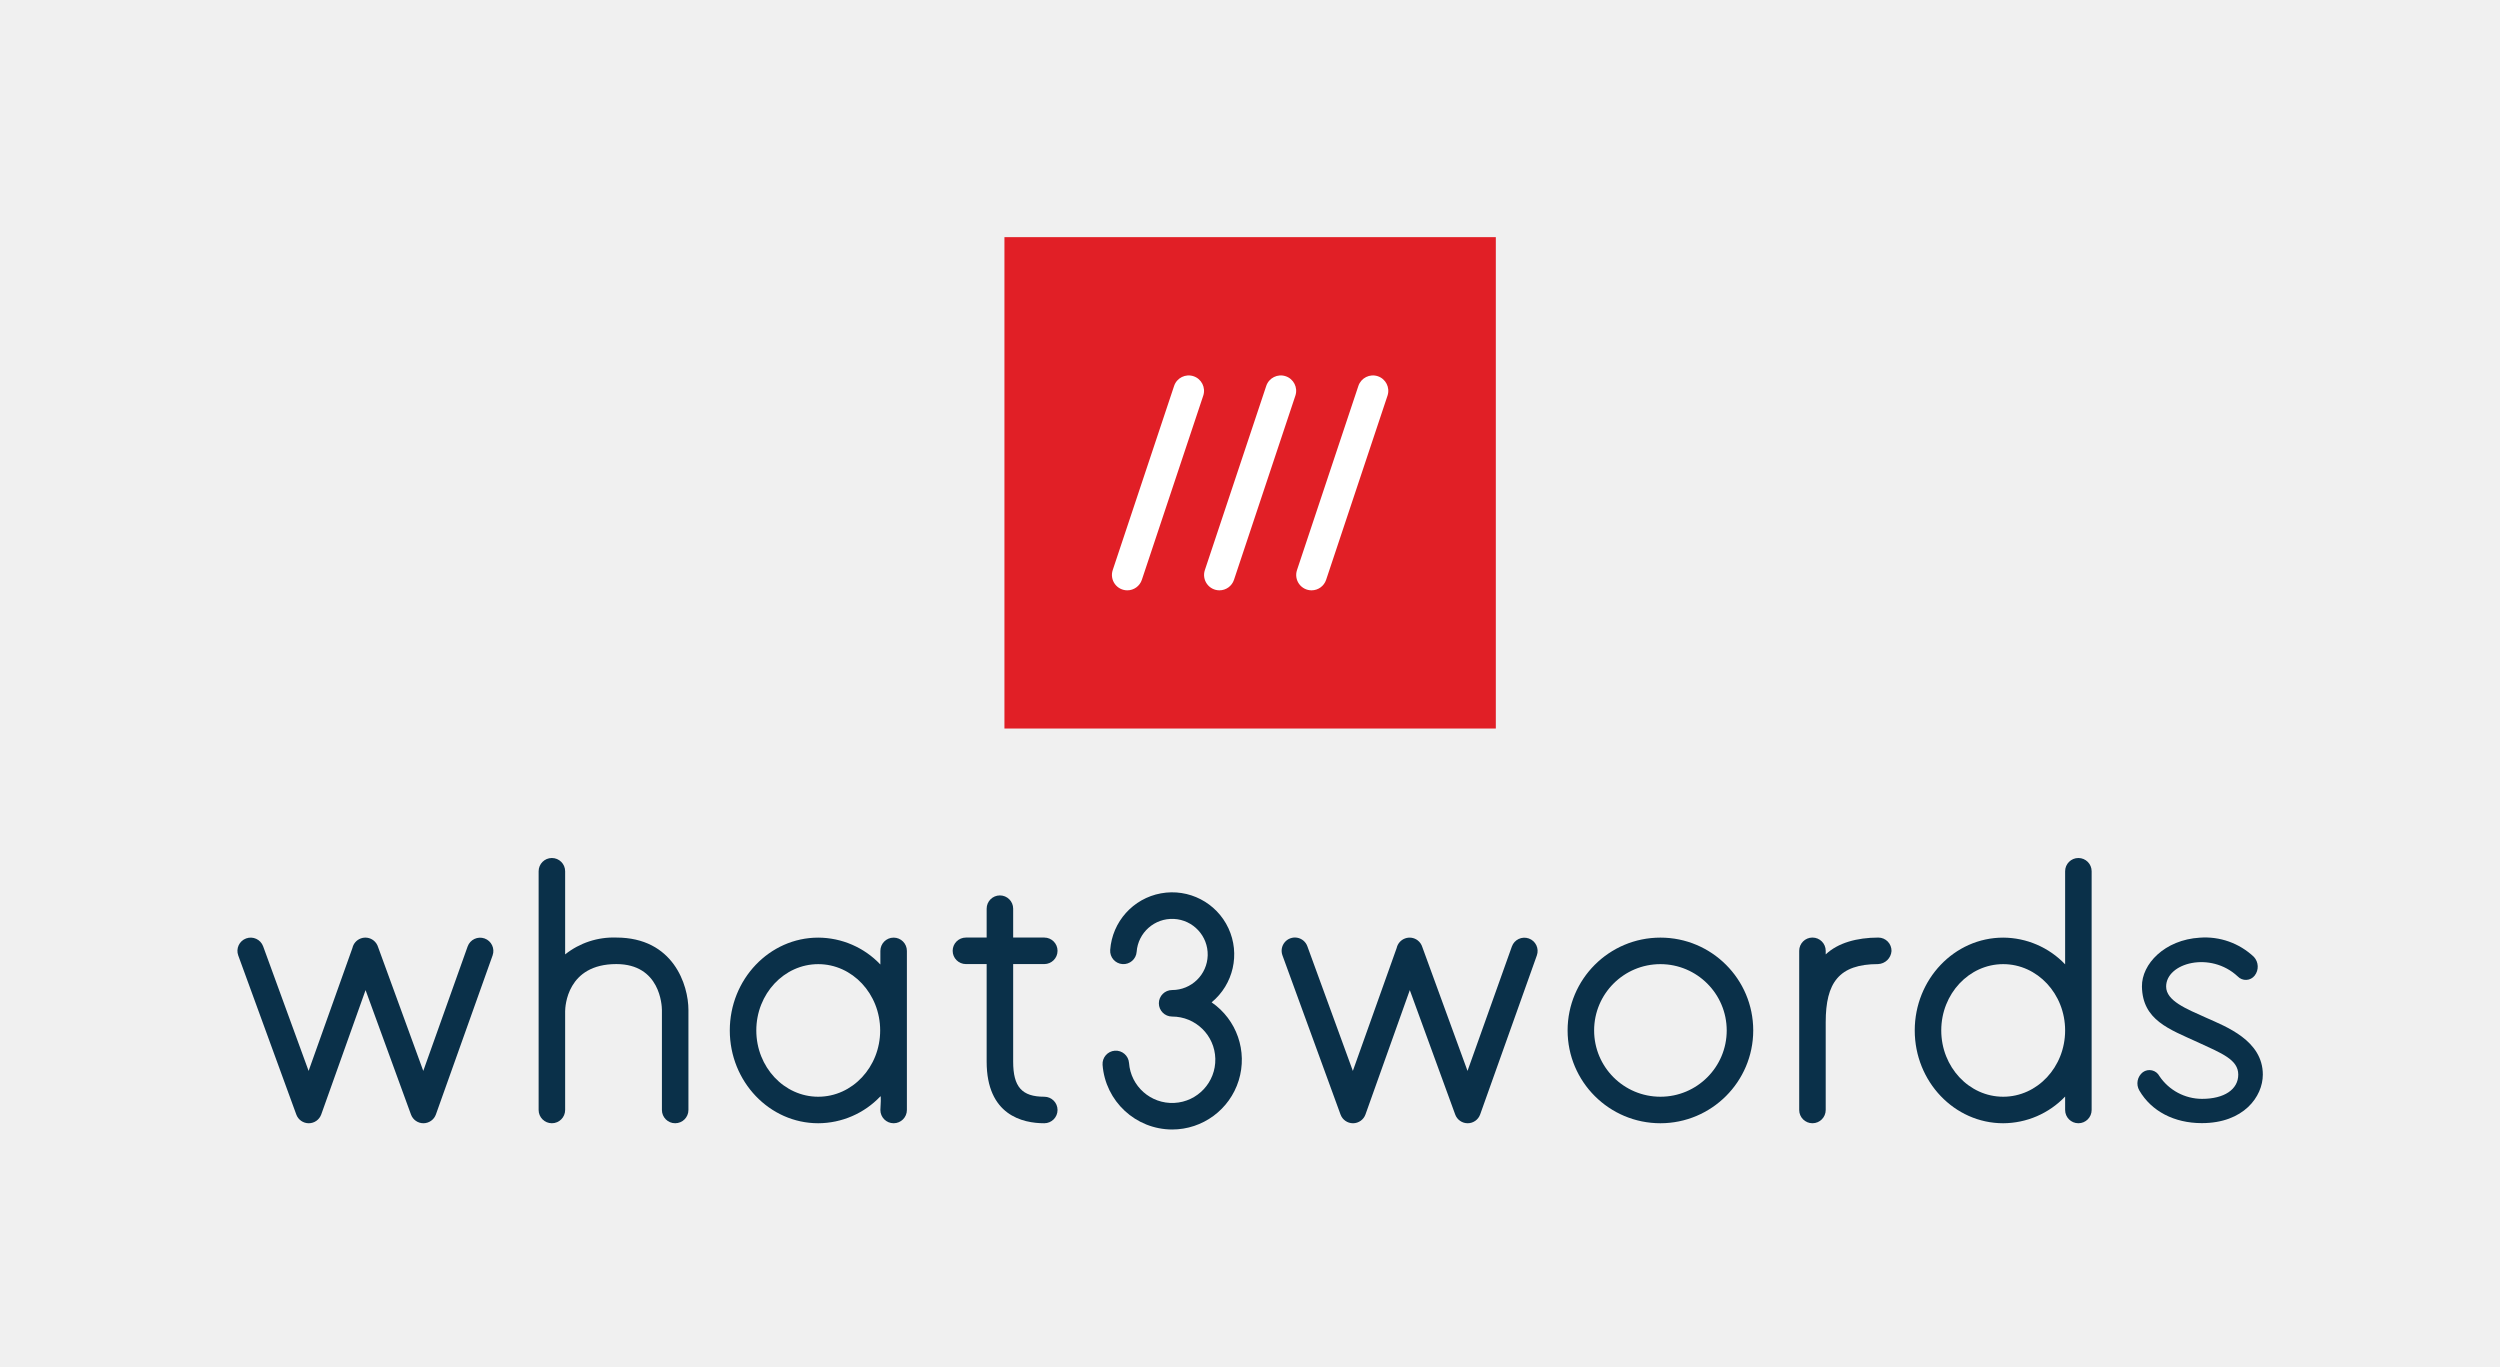
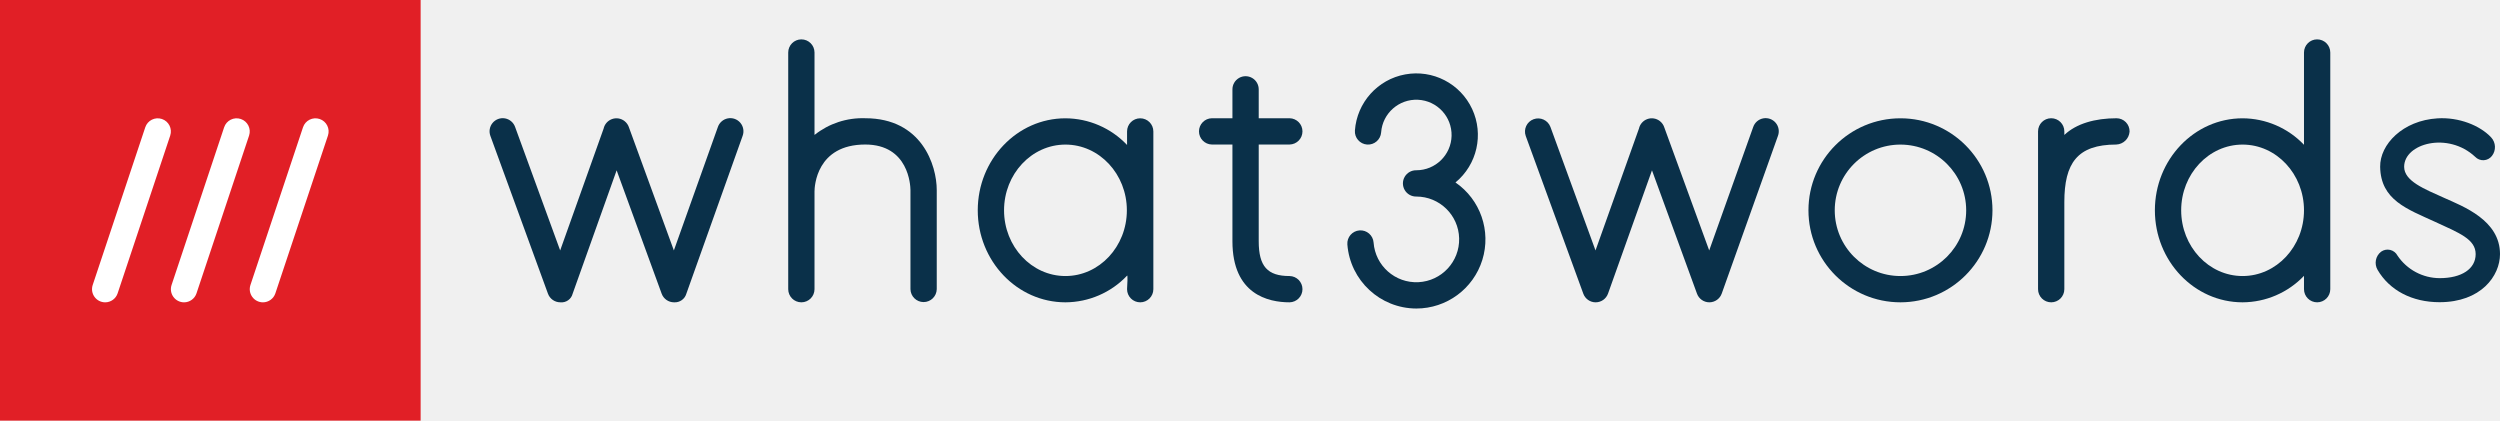
- <svg xmlns="http://www.w3.org/2000/svg" viewBox="0 0 446.525 244.084">
+ <svg xmlns="http://www.w3.org/2000/svg" viewBox="0 0 522.417 87.899">
  <defs>
-     <style>.cls-1{fill:none;}.cls-2{fill:#e11f26;}.cls-3{fill:#fff;}.cls-4{fill:#0a3049;}</style>
+     <style>.cls-1{fill:none;}.cls-2{clip-path:url(#clip-path);}.cls-3{fill:#e11f26;}.cls-4{fill:#fff;}.cls-5{fill:#0a3049;}</style>
+     <clipPath id="clip-path" transform="translate(-49.1271 -49.1271)">
+       <rect class="cls-1" width="620.662" height="186.151" />
+     </clipPath>
  </defs>
  <g id="Layer_2" data-name="Layer 2">
    <g id="artwork">
-       <rect class="cls-1" width="446.525" height="244.084" />
-       <path class="cls-2" d="M267.168,42.357H179.402v87.766h87.766V42.357Z" />
-       <path class="cls-3" d="M217.8,105.44a2.746,2.746,0,0,1-2.602-3.611L226.168,68.917a2.743,2.743,0,0,1,5.204,1.736l-10.971,32.912A2.743,2.743,0,0,1,217.8,105.44Z" />
-       <path class="cls-3" d="M201.343,105.44a2.746,2.746,0,0,1-2.602-3.611L209.712,68.917a2.743,2.743,0,0,1,5.204,1.736l-10.971,32.912A2.743,2.743,0,0,1,201.343,105.44Z" />
-       <path class="cls-3" d="M234.256,105.44a2.745,2.745,0,0,1-2.602-3.611L242.624,68.917a2.743,2.743,0,0,1,5.204,1.736l-10.971,32.912A2.743,2.743,0,0,1,234.256,105.44Z" />
-       <path class="cls-4" d="M335.506,167.46c-3.868.004-7.23.947-9.416,3.006v-.641a2.368,2.368,0,1,0-4.736,0v28.43a2.368,2.368,0,1,0,4.736,0V182.576c0-7.031,2.331-10.371,9.354-10.38a2.51,2.51,0,0,0,2.399-2.338A2.356,2.356,0,0,0,335.506,167.46Z" />
-       <path class="cls-4" d="M110.081,167.457a13.873,13.873,0,0,0-9.141,3.009v-14.85a2.368,2.368,0,1,0-4.736,0v42.639a2.368,2.368,0,1,0,4.736,0v-17.63c.007-.863.327-8.432,9.141-8.432,7.835,0,8.136,7.375,8.144,8.206v17.856a2.368,2.368,0,1,0,4.736,0V180.399C122.961,175.922,120.269,167.457,110.081,167.457Z" />
-       <path class="cls-4" d="M186.52,195.887c-3.999,0-5.558-1.755-5.558-6.263V172.194H186.52a2.368,2.368,0,0,0,0-4.736h-5.558v-5.16a2.368,2.368,0,1,0-4.736,0v5.16h-3.703a2.368,2.368,0,0,0,0,4.736h3.703v17.431c0,9.57,6.449,10.999,10.294,10.999a2.368,2.368,0,0,0,0-4.736Z" />
-       <path class="cls-4" d="M209.352,201.741a12.496,12.496,0,0,1-12.421-11.543,2.368,2.368,0,0,1,4.724-.342,7.718,7.718,0,1,0,7.697-8.289,2.368,2.368,0,0,1,0-4.736,6.355,6.355,0,1,0-6.336-6.825,2.368,2.368,0,0,1-4.724-.342,11.091,11.091,0,1,1,18.116,9.364,12.452,12.452,0,0,1-7.056,22.713Z" />
-       <path class="cls-4" d="M262.14,200.624a2.369,2.369,0,0,1-2.224-1.556l-8.111-22.225-7.917,22.209a2.37,2.37,0,0,1-2.221,1.573h-.009a2.369,2.369,0,0,1-2.224-1.556l-10.371-28.419a2.368,2.368,0,1,1,4.449-1.623l8.12,22.25,7.826-21.952a2.368,2.368,0,0,1,3.755-1.365,2.402,2.402,0,0,1,.836,1.219l8.065,22.098,7.922-22.223a2.368,2.368,0,1,1,4.461,1.591l-10.126,28.407a2.37,2.37,0,0,1-2.221,1.573Z" />
-       <path class="cls-4" d="M75.629,200.624a2.369,2.369,0,0,1-2.224-1.556l-8.111-22.225-7.917,22.209a2.37,2.37,0,0,1-2.221,1.573H55.147a2.369,2.369,0,0,1-2.224-1.556L42.551,170.649A2.368,2.368,0,1,1,47,169.025l8.12,22.25,7.826-21.952a2.368,2.368,0,0,1,3.755-1.365,2.403,2.403,0,0,1,.836,1.219l8.064,22.098,7.922-22.223a2.368,2.368,0,1,1,4.461,1.591l-10.126,28.407a2.37,2.37,0,0,1-2.221,1.573Z" />
-       <path class="cls-4" d="M296.57,200.624a16.578,16.578,0,1,1,16.575-16.578A16.596,16.596,0,0,1,296.57,200.624Zm0-28.419a11.841,11.841,0,1,0,11.839,11.841A11.854,11.854,0,0,0,296.57,172.205Z" />
-       <path class="cls-4" d="M371.22,153.248a2.367,2.367,0,0,0-2.368,2.368V172.241a15.368,15.368,0,0,0-11.062-4.772c-8.711,0-15.798,7.438-15.798,16.577s7.088,16.578,15.798,16.578a15.368,15.368,0,0,0,11.062-4.772v2.404a2.368,2.368,0,1,0,4.736,0V155.616A2.367,2.367,0,0,0,371.22,153.248Zm-13.43,42.639c-6.1,0-11.062-5.312-11.062-11.841s4.962-11.841,11.062-11.841,11.062,5.312,11.062,11.841S363.89,195.887,357.79,195.887Z" />
-       <path class="cls-4" d="M159.612,167.469a2.367,2.367,0,0,0-2.368,2.368v2.435a15.373,15.373,0,0,0-11.098-4.803c-8.711,0-15.798,7.438-15.798,16.577s7.088,16.578,15.798,16.578a15.373,15.373,0,0,0,11.098-4.803s.176-.439,0,2.435a2.368,2.368,0,1,0,4.736,0V169.837A2.367,2.367,0,0,0,159.612,167.469Zm-13.466,28.419c-6.1,0-11.062-5.312-11.062-11.841s4.962-11.841,11.062-11.841,11.061,5.312,11.061,11.841S152.245,195.887,146.146,195.887Z" />
-       <path class="cls-4" d="M393.268,200.602c-4.932,0-9-2.123-11.16-5.826a2.528,2.528,0,0,1,.632-3.275,2.014,2.014,0,0,1,2.953.703,9.19,9.19,0,0,0,7.606,4.064c3.955,0,6.476-1.669,6.476-4.334,0-2.673-2.91-3.791-7.321-5.82-4.967-2.284-9.792-3.894-9.882-9.908-.061-4.017,4.058-8.353,10.338-8.73a12.683,12.683,0,0,1,9.656,3.43,2.582,2.582,0,0,1,.139,3.346,1.997,1.997,0,0,1-3.017.155c-4.893-4.582-12.794-2.419-12.794,1.799,0,2.563,3.61,3.983,7.19,5.59,3.492,1.568,10.079,4.038,10.079,10.138C404.162,195.872,400.728,200.602,393.268,200.602Z" />
+       <g class="cls-2">
+         <path class="cls-3" d="M137.026,49.127H49.127v87.899h87.899V49.127Z" transform="translate(-49.1271 -49.1271)" />
+         <path class="cls-4" d="M87.583,112.305a2.75,2.75,0,0,1-2.606-3.616L95.964,75.727a2.747,2.747,0,0,1,5.212,1.738L90.189,110.427A2.747,2.747,0,0,1,87.583,112.305Z" transform="translate(-49.1271 -49.1271)" />
+         <path class="cls-4" d="M71.102,112.305a2.75,2.75,0,0,1-2.606-3.616L79.483,75.727a2.747,2.747,0,0,1,5.212,1.738L73.708,110.427A2.747,2.747,0,0,1,71.102,112.305Z" transform="translate(-49.1271 -49.1271)" />
+         <path class="cls-4" d="M104.064,112.305a2.75,2.75,0,0,1-2.606-3.616l10.987-32.962a2.747,2.747,0,0,1,5.212,1.738L106.67,110.427A2.747,2.747,0,0,1,104.064,112.305Z" transform="translate(-49.1271 -49.1271)" />
+         <path class="cls-5" d="M491.427,73.838c-4.487.004-8.387,1.099-10.922,3.487v-.743a2.747,2.747,0,0,0-5.494,0v32.974a2.747,2.747,0,0,0,5.494,0V91.371c0-8.155,2.704-12.029,10.85-12.039a2.911,2.911,0,0,0,2.783-2.712A2.733,2.733,0,0,0,491.427,73.838Z" transform="translate(-49.1271 -49.1271)" />
+         <path class="cls-5" d="M189.972,112.302a2.748,2.748,0,0,1-2.58-1.805L177.984,84.72,168.8,110.478a2.409,2.409,0,0,1-2.587,1.824,2.748,2.748,0,0,1-2.58-1.805l-12.029-32.961a2.747,2.747,0,1,1,5.161-1.883l9.419,25.807L175.262,76a2.747,2.747,0,0,1,4.356-1.583,2.786,2.786,0,0,1,.97,1.413l9.355,25.63,9.19-25.775a2.747,2.747,0,1,1,5.174,1.845l-11.747,32.947A2.507,2.507,0,0,1,189.972,112.302Z" transform="translate(-49.1271 -49.1271)" />
+         <path class="cls-5" d="M229.936,73.835a16.094,16.094,0,0,0-10.603,3.49V60.101a2.747,2.747,0,0,0-5.494,0v49.454a2.747,2.747,0,0,0,5.494,0V89.108c.008-1.0.38-9.78,10.603-9.78,9.089,0,9.438,8.554,9.447,9.517v20.71a2.747,2.747,0,0,0,5.493,0v-20.71C244.877,83.652,241.755,73.835,229.936,73.835Z" transform="translate(-49.1271 -49.1271)" />
+         <path class="cls-5" d="M318.605,106.809c-4.639,0-6.447-2.036-6.447-7.264V79.328h6.447a2.747,2.747,0,0,0,0-5.493h-6.447V67.851a2.747,2.747,0,1,0-5.493,0V73.835h-4.296a2.747,2.747,0,0,0,0,5.493h4.296V99.545c0,11.1,7.481,12.757,11.94,12.757a2.747,2.747,0,0,0,0-5.493Z" transform="translate(-49.1271 -49.1271)" />
+         <path class="cls-5" d="M345.089,113.598A14.494,14.494,0,0,1,330.681,100.21a2.747,2.747,0,0,1,5.48-.397A8.953,8.953,0,1,0,345.089,90.2a2.747,2.747,0,1,1,0-5.493,7.371,7.371,0,1,0-7.35-7.916,2.747,2.747,0,0,1-5.48-.397,12.865,12.865,0,1,1,21.015,10.861,14.442,14.442,0,0,1-8.185,26.343Z" transform="translate(-49.1271 -49.1271)" />
+         <path class="cls-5" d="M406.323,112.302a2.748,2.748,0,0,1-2.58-1.805L394.335,84.72l-9.183,25.759a2.749,2.749,0,0,1-2.576,1.824h-.011a2.748,2.748,0,0,1-2.58-1.805l-12.03-32.961a2.747,2.747,0,0,1,5.161-1.883l9.419,25.807L391.612,76a2.747,2.747,0,0,1,4.356-1.583,2.786,2.786,0,0,1,.97,1.413l9.355,25.63,9.19-25.775a2.747,2.747,0,1,1,5.174,1.845l-11.746,32.947a2.749,2.749,0,0,1-2.576,1.824Z" transform="translate(-49.1271 -49.1271)" />
+         <path class="cls-5" d="M446.261,112.302a19.227,19.227,0,1,1,19.227-19.227A19.25,19.25,0,0,1,446.261,112.302Zm0-32.961a13.734,13.734,0,1,0,13.734,13.734A13.75,13.75,0,0,0,446.261,79.342Z" transform="translate(-49.1271 -49.1271)" />
+         <path class="cls-5" d="M533.332,57.355a2.746,2.746,0,0,0-2.747,2.747V79.383a17.827,17.827,0,0,0-12.832-5.535c-10.104,0-18.326,8.626-18.326,19.227s8.221,19.227,18.326,19.227a17.828,17.828,0,0,0,12.832-5.535v2.788a2.747,2.747,0,0,0,5.494,0V60.101A2.746,2.746,0,0,0,533.332,57.355ZM517.753,106.809c-7.076,0-12.832-6.161-12.832-13.734s5.756-13.734,12.832-13.734,12.832,6.161,12.832,13.734S524.829,106.809,517.753,106.809Z" transform="translate(-49.1271 -49.1271)" />
+         <path class="cls-5" d="M287.392,73.848a2.746,2.746,0,0,0-2.747,2.747V79.42a17.833,17.833,0,0,0-12.874-5.571c-10.104,0-18.326,8.626-18.326,19.227s8.221,19.227,18.326,19.227a17.833,17.833,0,0,0,12.874-5.571s.204-.509,0,2.825a2.747,2.747,0,0,0,5.494,0V76.595A2.746,2.746,0,0,0,287.392,73.848ZM271.772,106.809c-7.076,0-12.832-6.161-12.832-13.734s5.756-13.734,12.832-13.734,12.831,6.161,12.831,13.734S278.846,106.809,271.772,106.809Z" transform="translate(-49.1271 -49.1271)" />
+         <path class="cls-5" d="M558.908,112.277c-5.721,0-10.44-2.462-12.945-6.757a2.932,2.932,0,0,1,.733-3.798,2.336,2.336,0,0,1,3.426.815,10.66,10.66,0,0,0,8.822,4.714c4.588,0,7.512-1.936,7.512-5.026,0-3.1-3.375-4.397-8.492-6.75-5.761-2.65-11.358-4.516-11.463-11.492-.07-4.659,4.707-9.688,11.992-10.125,4.472-.276,8.867,1.482,11.201,3.978a2.994,2.994,0,0,1,.161,3.881,2.317,2.317,0,0,1-3.5.18c-5.676-5.315-14.841-2.806-14.841,2.086,0,2.973,4.188,4.62,8.34,6.484,4.051,1.819,11.691,4.684,11.691,11.758C571.544,106.791,567.561,112.277,558.908,112.277Z" transform="translate(-49.1271 -49.1271)" />
+       </g>
    </g>
  </g>
</svg>
